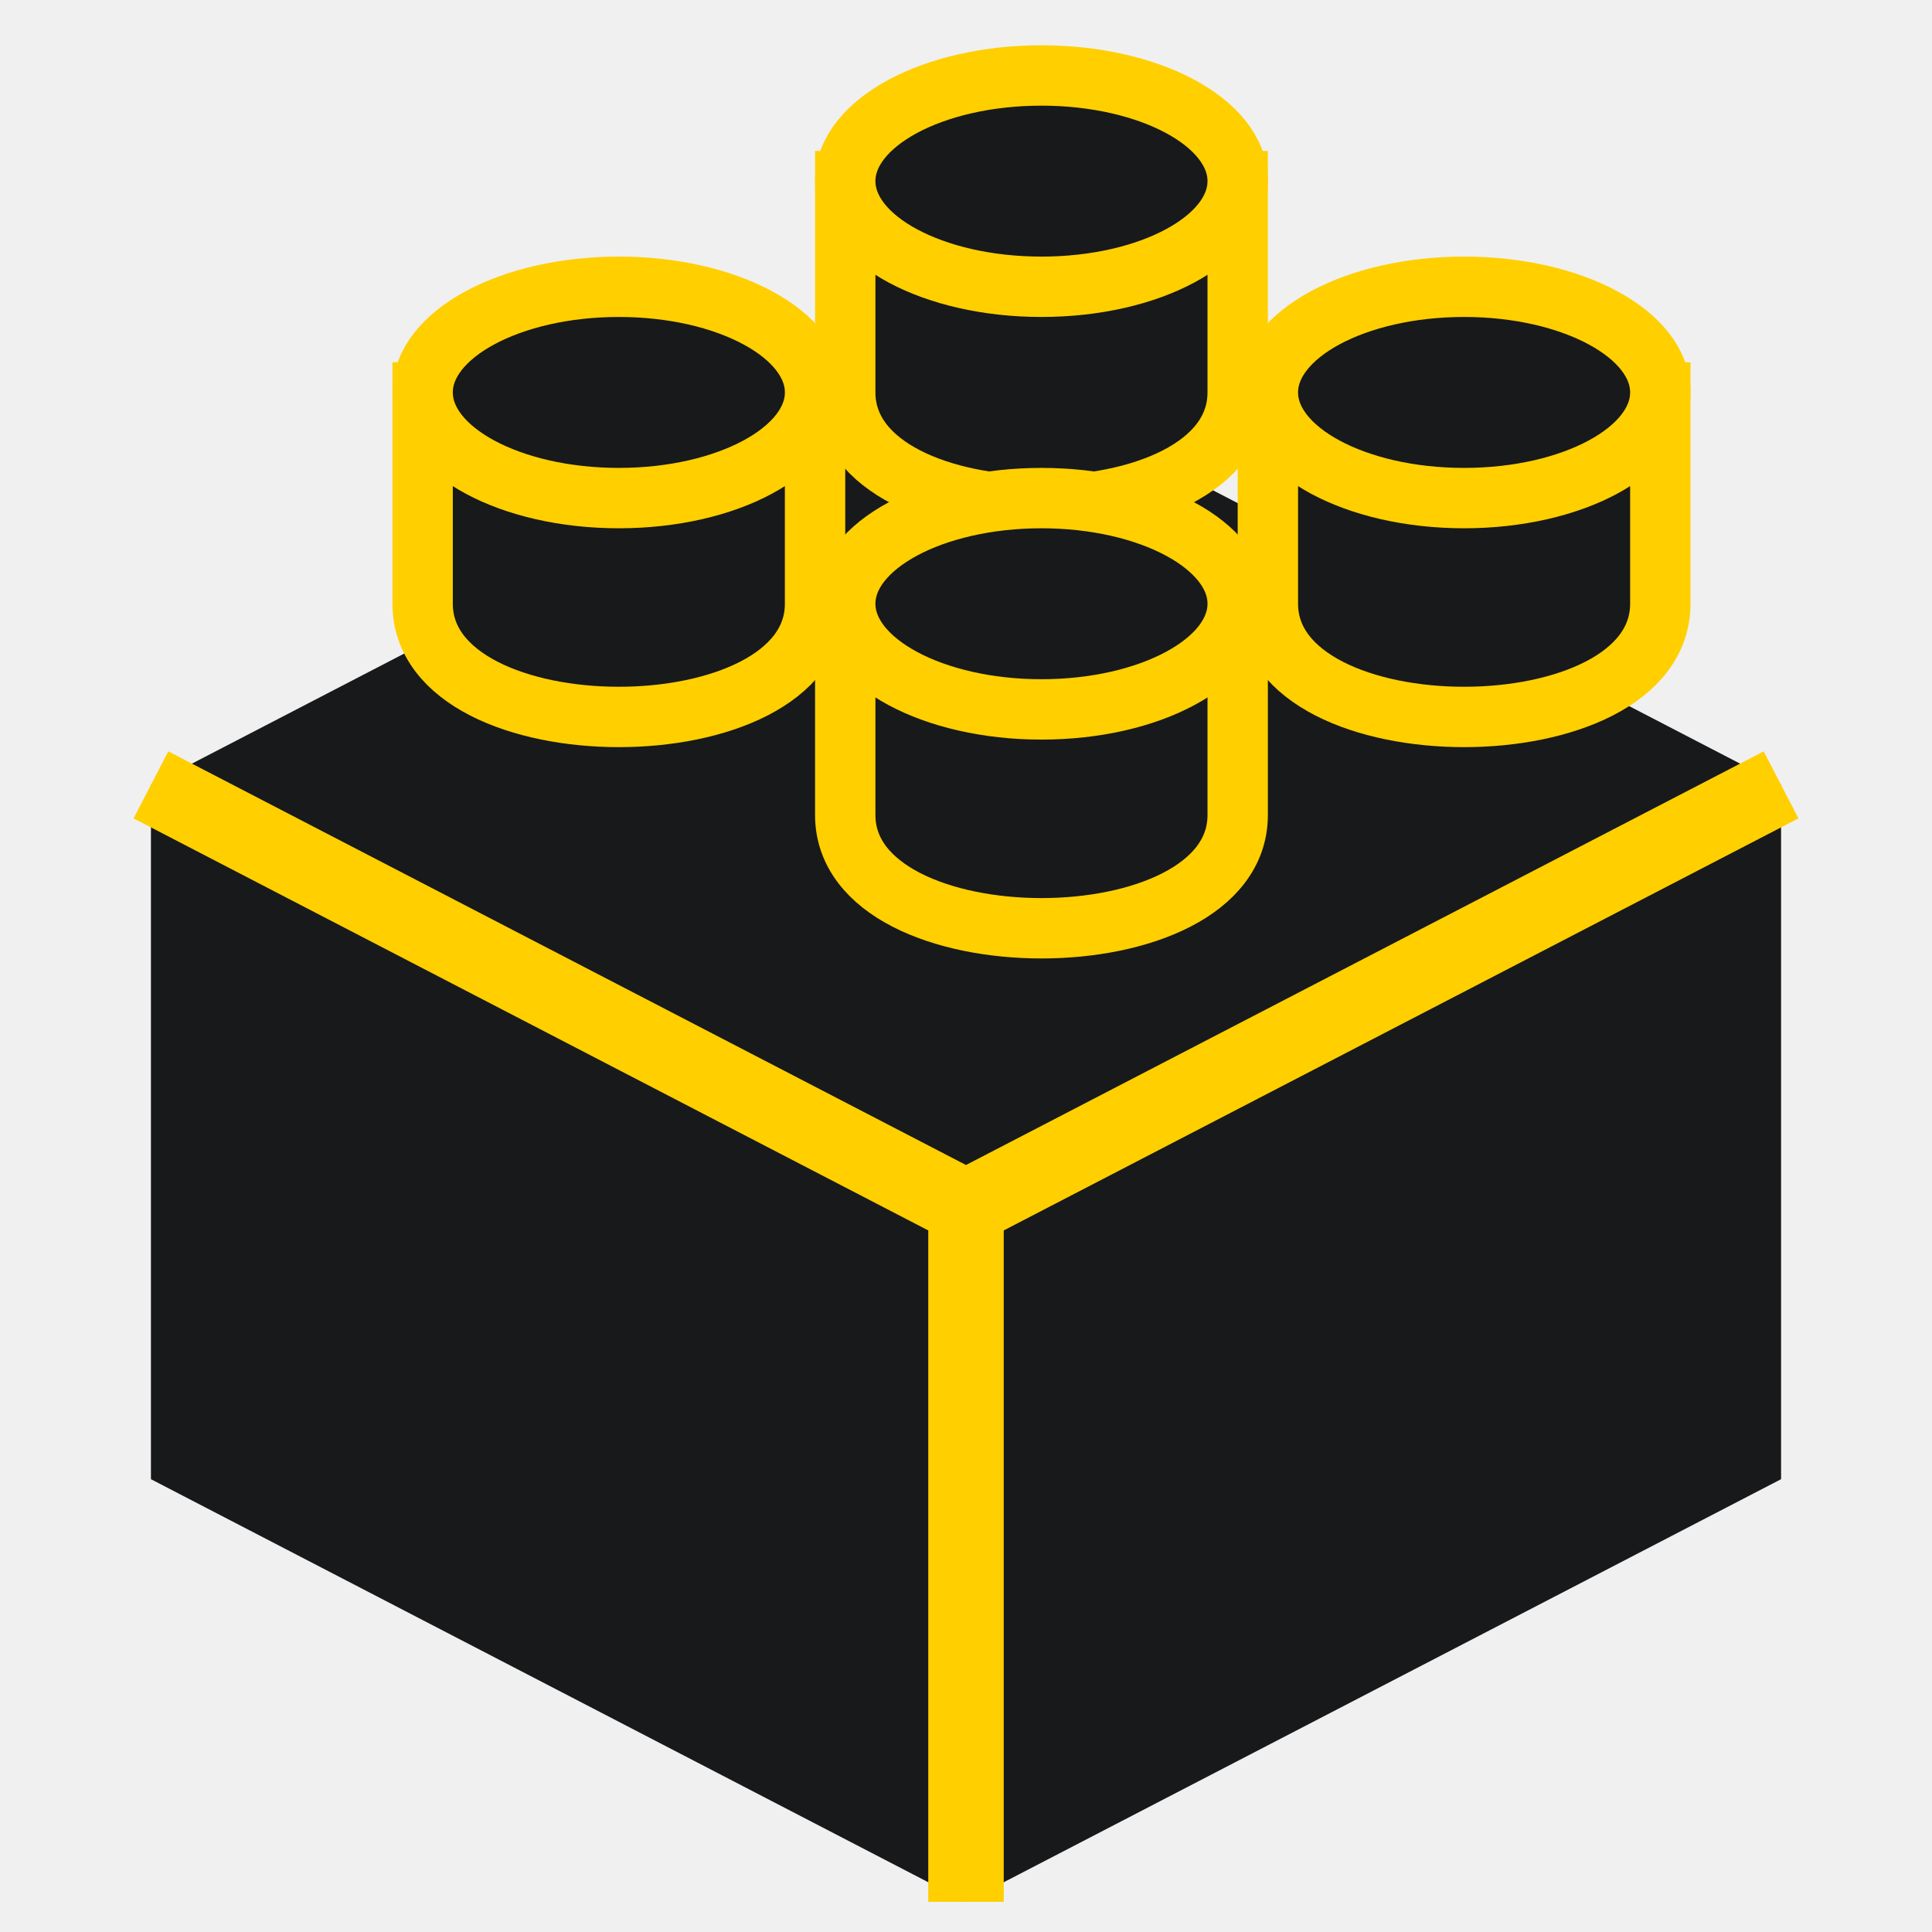
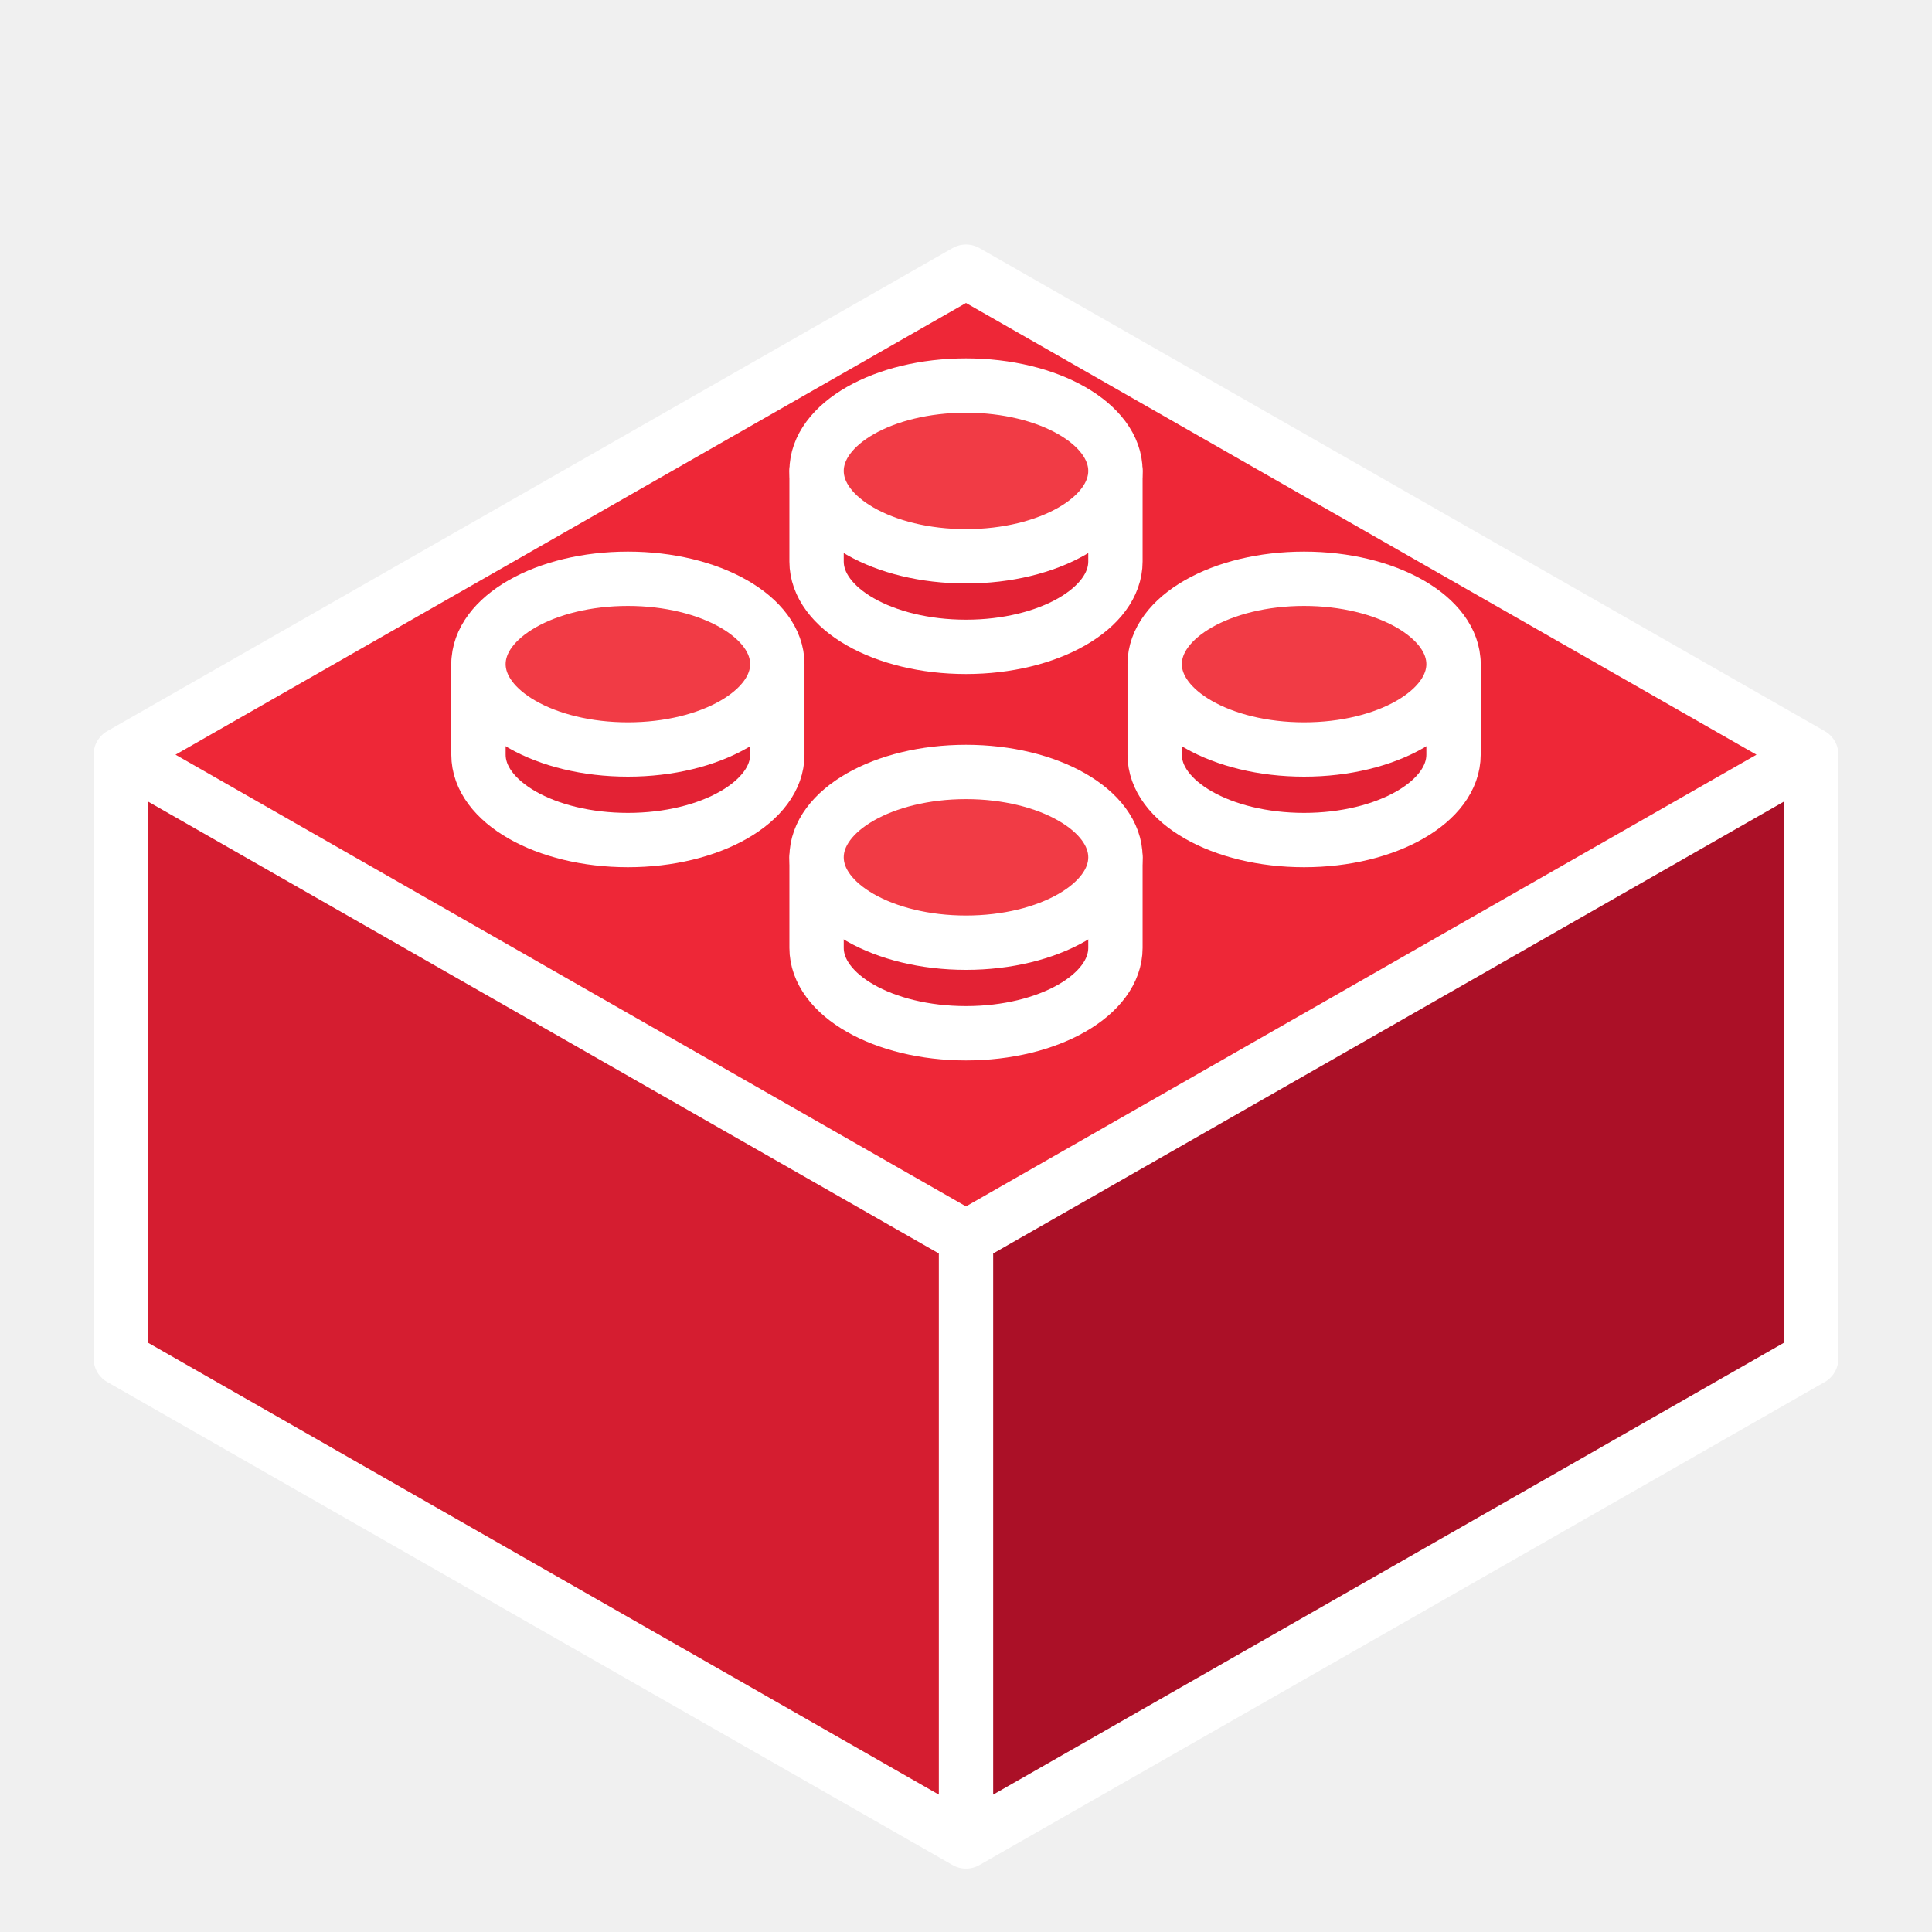
<svg xmlns="http://www.w3.org/2000/svg" viewBox="0 0 64 64" fill="none">
-   <path d="m5 26 27-14 27 14v23L32 63 5 49Z" fill="#17191b" />
-   <path d="m5 26 27 14 27-14M32 40v23" stroke="#ffcf00" stroke-width="2.5" stroke-linejoin="round" />
-   <g fill="#17191b" stroke="#ffcf00" stroke-width="2">
-     <path d="M14 20v-7h13v7c0 5-13 5-13 0Z" />
-     <ellipse cx="20.5" cy="13" rx="6.5" ry="3.5" />
-     <path d="M28 13V6h13v7c0 5-13 5-13 0Z" />
-     <ellipse cx="34.5" cy="6" rx="6.5" ry="3.5" />
-     <path d="M28 27v-7h13v7c0 5-13 5-13 0Z" />
-     <ellipse cx="34.5" cy="20" rx="6.5" ry="3.5" />
-     <path d="M42 20v-7h13v7c0 5-13 5-13 0Z" />
-     <ellipse cx="48.5" cy="13" rx="6.5" ry="3.5" />
+   <path d="M32 9 60 25 32 41 4 25Z" fill="#ee2737" />
+   <path d="M4 25 32 41v20L4 45Z" fill="#d51d30" />
+   <path d="M32 41 60 25v20L32 61Z" fill="#ab1027" />
+   <path d="M32 9 60 25v20L32 61 4 45V25ZM4 25l28 16 28-16M32 41v20" stroke="#fff" stroke-width="1.8" stroke-linejoin="round" />
+   <g stroke="#fff" stroke-width="1.8" stroke-linejoin="round">
+     <path d="M27.05 15.6V18.6A4.95 2.828 0 0 0 36.95 18.6V15.6Z" fill="#e32234" />
+     <ellipse cx="32" cy="15.6" rx="4.95" ry="2.828" fill="#f13b45" />
+     <path d="M15.85 22V25A4.95 2.828 0 0 0 25.75 25V22Z" fill="#e32234" />
+     <ellipse cx="20.8" cy="22" rx="4.95" ry="2.828" fill="#f13b45" />
+     <path d="M38.25 22V25A4.95 2.828 0 0 0 48.15 25V22Z" fill="#e32234" />
+     <ellipse cx="43.2" cy="22" rx="4.95" ry="2.828" fill="#f13b45" />
+     <path d="M27.05 28.4V31.4A4.95 2.828 0 0 0 36.95 31.4V28.4Z" fill="#e32234" />
+     <ellipse cx="32" cy="28.4" rx="4.95" ry="2.828" fill="#f13b45" />
  </g>
</svg>
